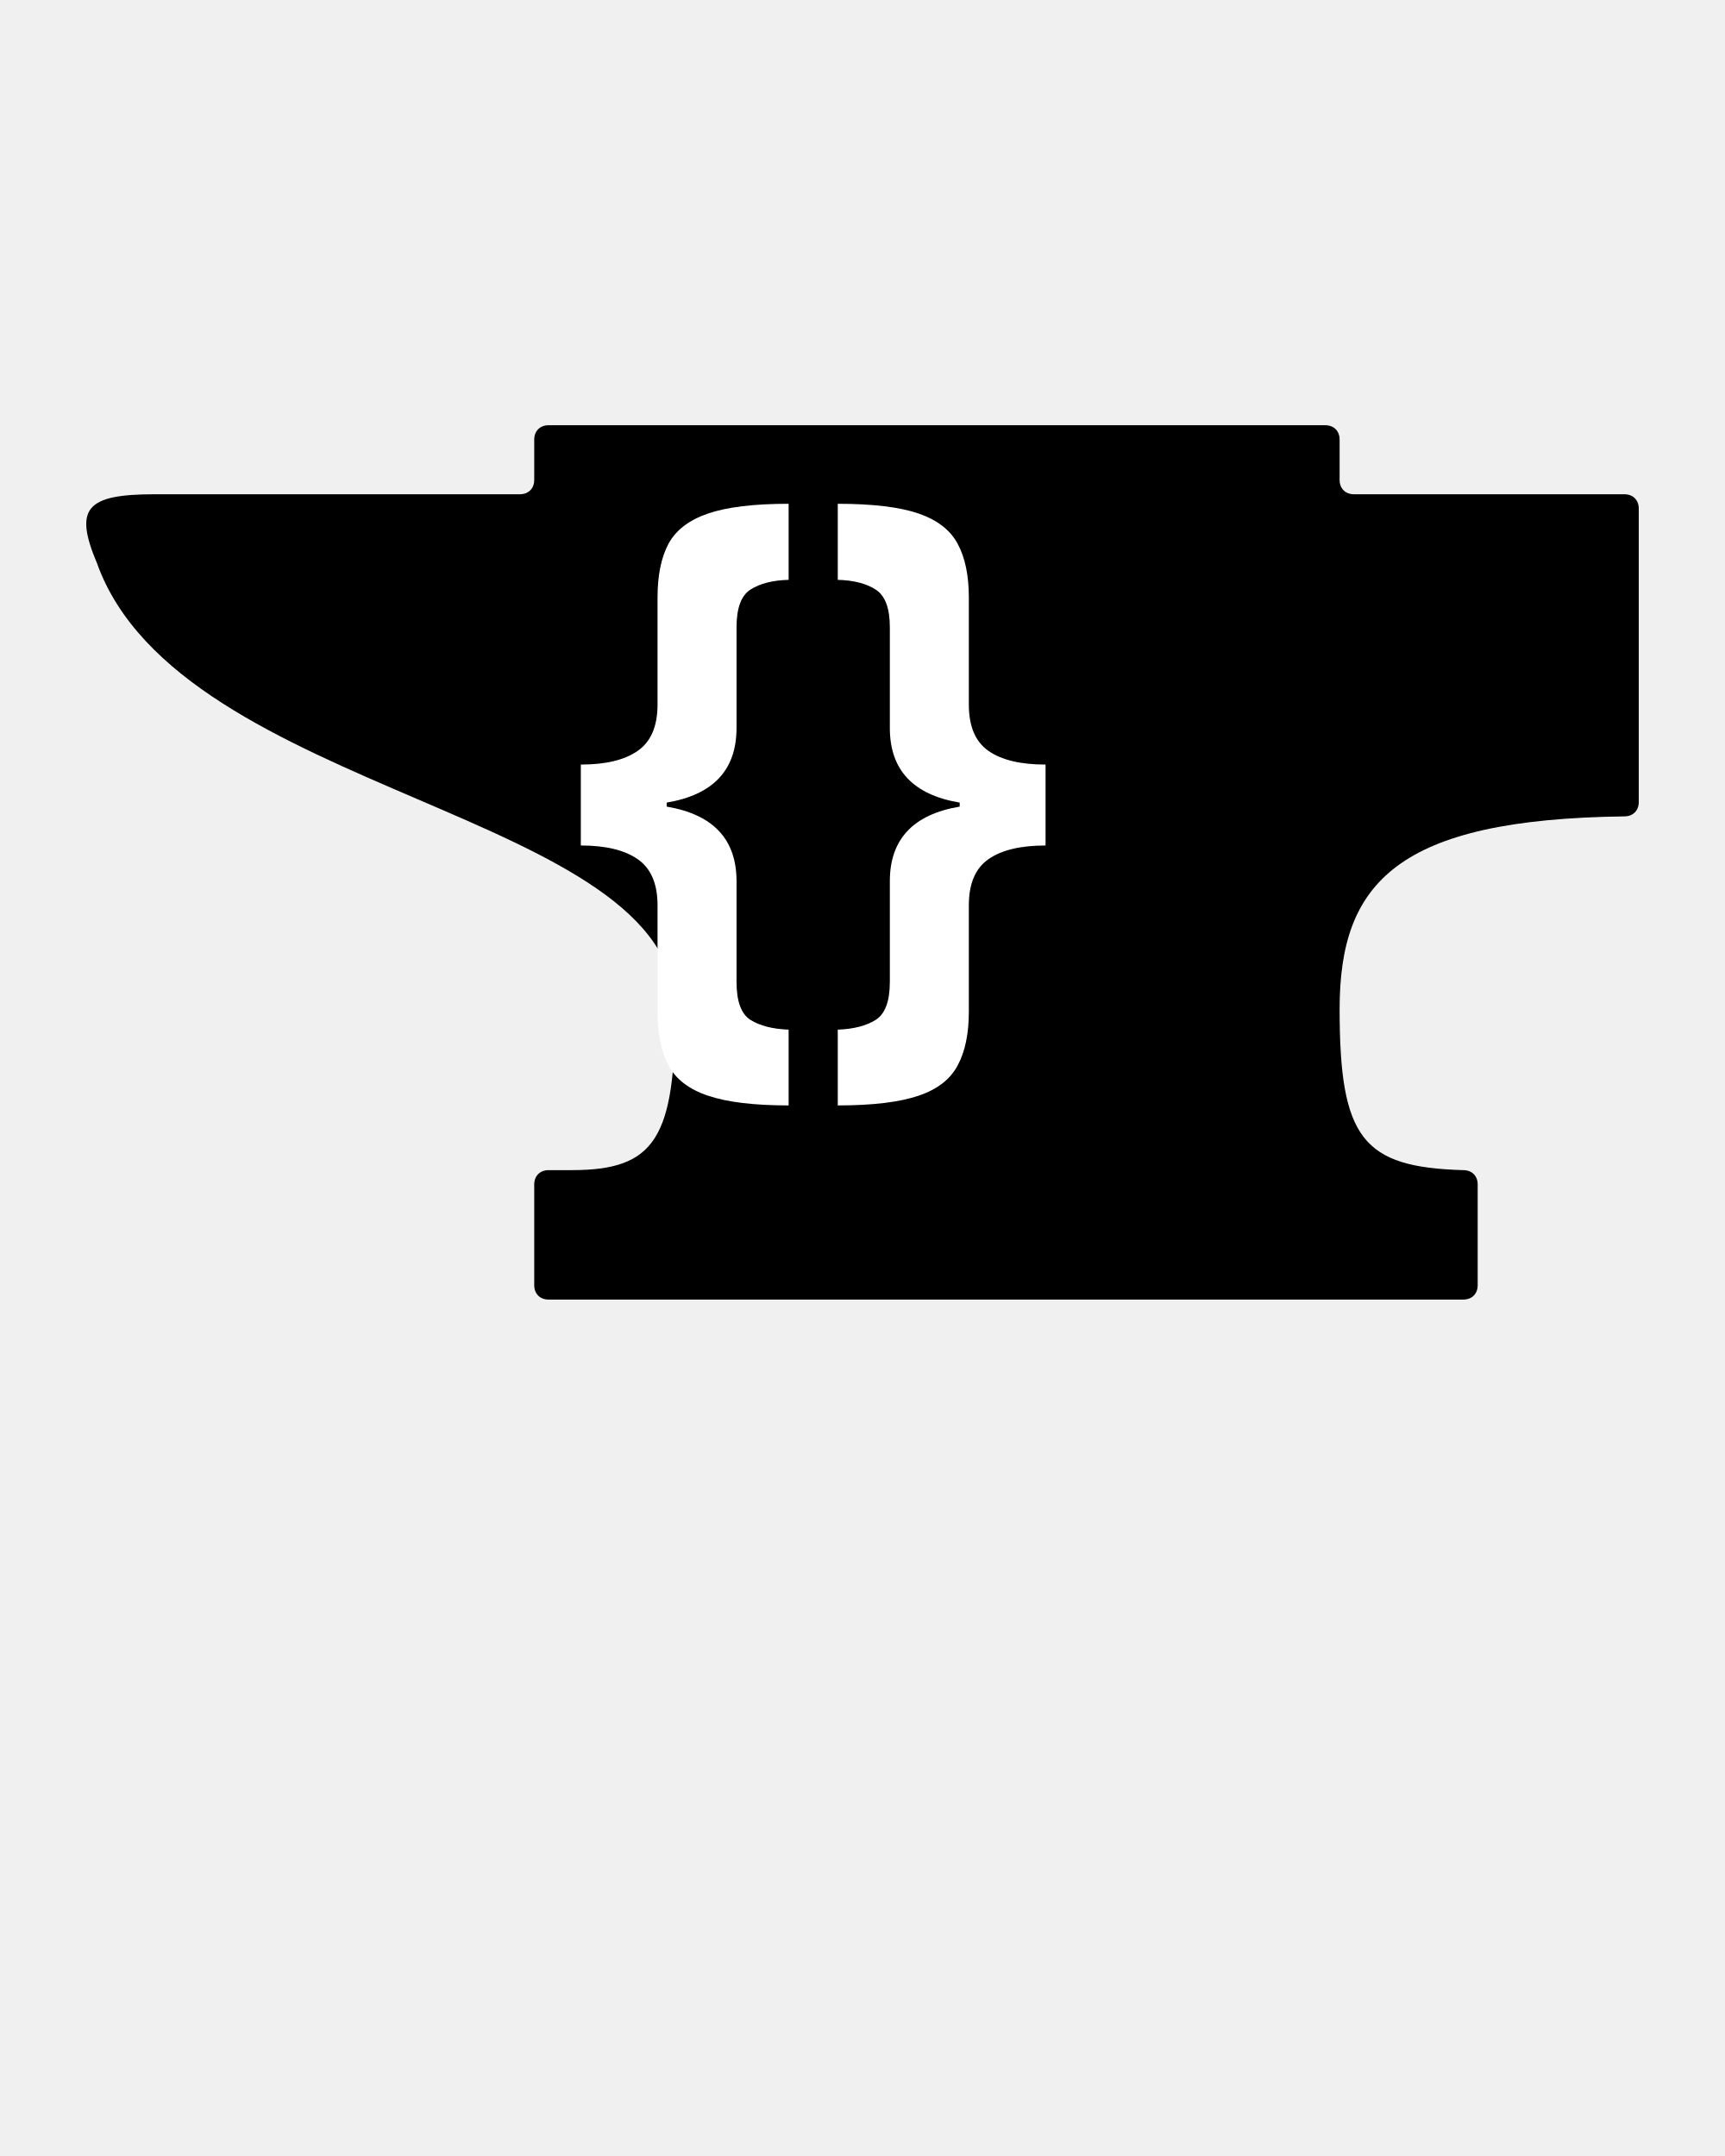
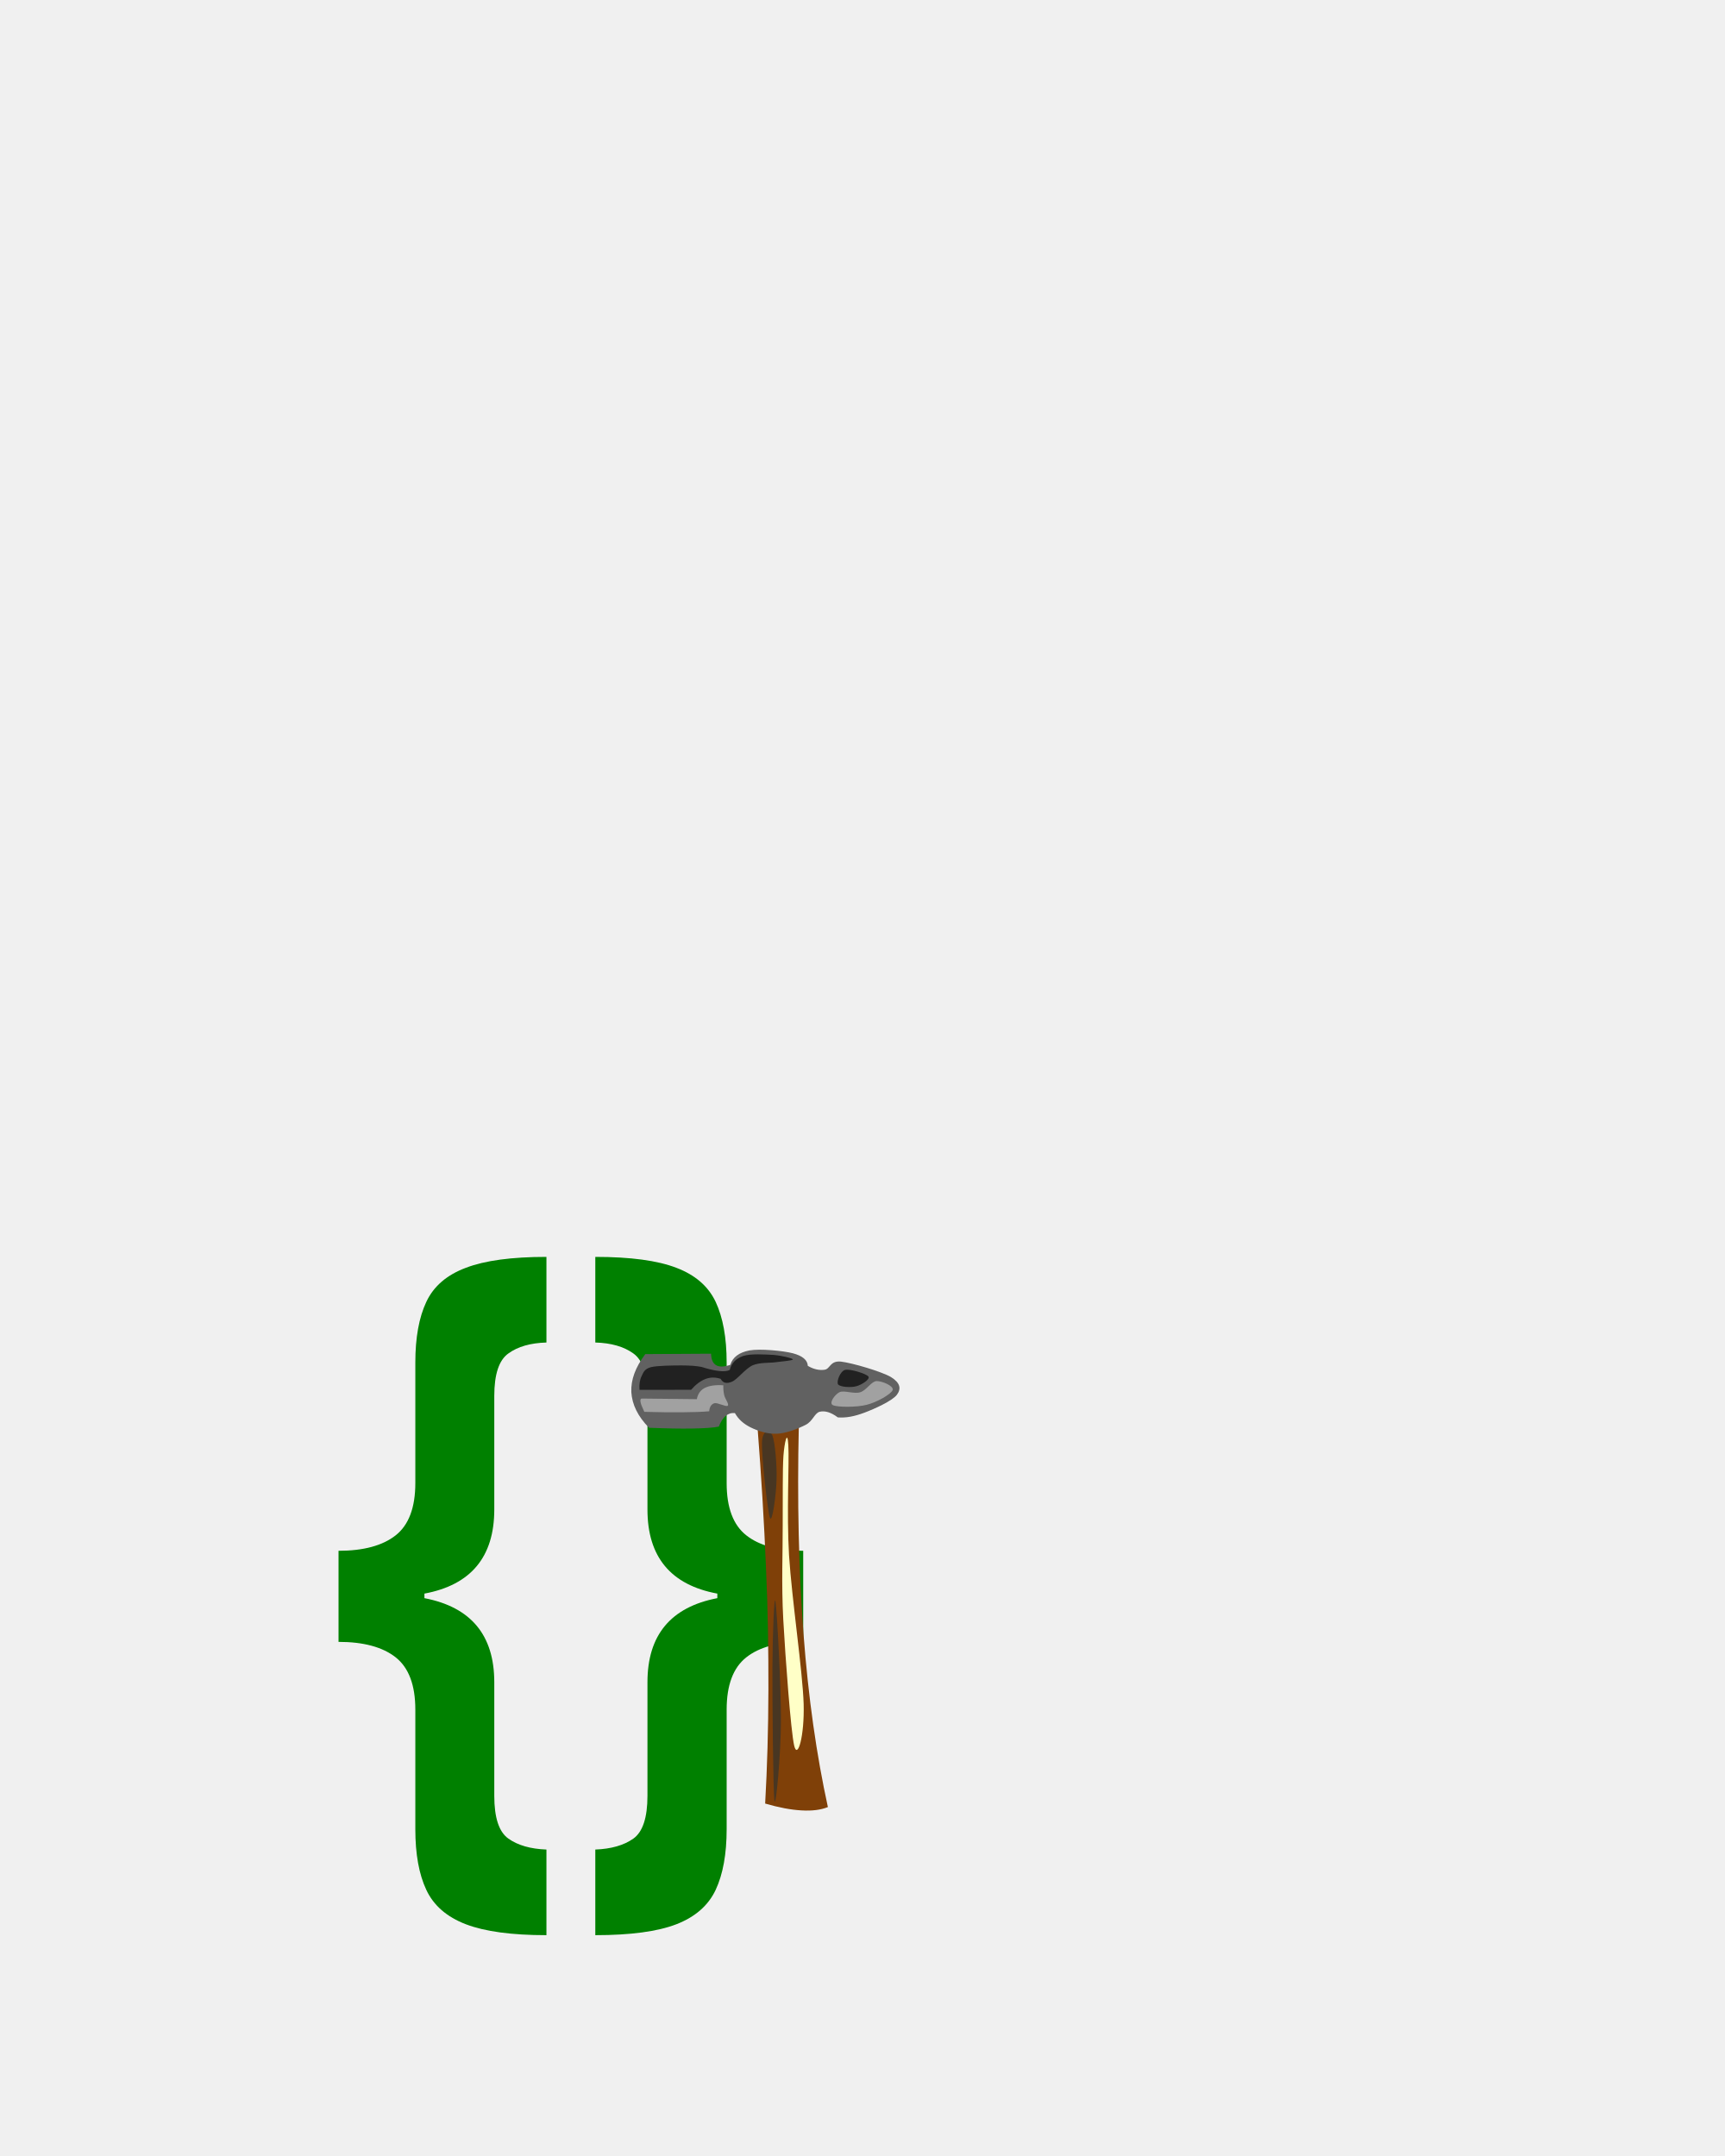
<svg xmlns="http://www.w3.org/2000/svg" version="1.1" x="0px" y="0px" viewBox="0 0 100 125" enable-background="new 0 0 100 100" xml:space="preserve" id="svg2">
  <defs id="defs12" />
-   <path d="M8.959,28.656h21.177c0.501,0,0.834-0.333,0.834-0.834v-2.334c0-0.5,0.333-0.834,0.834-0.834h45.021  c0.5,0,0.834,0.334,0.834,0.834v2.334c0,0.501,0.333,0.834,0.834,0.834h15.674c0.5,0,0.834,0.334,0.834,0.834v17.008  c0,0.5-0.334,0.834-0.834,0.834c-13.174,0.167-16.508,3.836-16.508,11.172c0,7.504,1.334,9.172,7.17,9.338  c0.5,0,0.834,0.334,0.834,0.834v5.836c0,0.5-0.334,0.834-0.834,0.834H31.804c-0.501,0-0.834-0.334-0.834-0.834v-5.836  c0-0.5,0.333-0.834,0.834-0.834h1.334c4.835,0,6.003-1.834,6.003-9.338c0-11.506-28.681-12.339-33.517-25.846  C4.29,29.49,4.957,28.656,8.959,28.656z" id="path4" />
-   <text xml:space="preserve" style="font-style:normal;font-weight:normal;font-size:37.698px;line-height:125%;font-family:sans-serif;letter-spacing:0px;word-spacing:0px;fill:#ffffff;fill-opacity:1;stroke:none;stroke-width:1px;stroke-linecap:butt;stroke-linejoin:miter;stroke-opacity:1" x="35.166" y="54.448" id="text3342" transform="scale(0.9424619,1.061051)">
-     <tspan id="tspan3344" x="35.166" y="54.448" style="font-style:normal;font-variant:normal;font-weight:bold;font-stretch:normal;font-family:sans-serif;-inkscape-font-specification:'sans-serif Bold'">{}</tspan>
+   <text xml:space="preserve" style="font-style:normal;font-weight:normal;font-size:40.027px;line-height:125%;font-family:sans-serif;letter-spacing:0px;word-spacing:0px;fill:#008000;fill-opacity:1;stroke:none;stroke-width:1px;stroke-linecap:butt;stroke-linejoin:miter;stroke-opacity:1" x="21.515" y="93.263" id="text3342" transform="scale(0.8876379,1.126586)">
+     <tspan id="tspan3344" x="21.515" y="93.263" style="font-style:normal;font-variant:normal;font-weight:bold;font-stretch:normal;font-family:sans-serif;-inkscape-font-specification:'sans-serif Bold';fill:#008000">{}</tspan>
  </text>
+   <g style="overflow:visible" id="g3431" transform="matrix(-0.09683903,-0.01821988,0.02271339,-0.07768087,47.84321,105.2837)">
+     <g id="Layer_1">
+       <g id="g3405" style="clip-rule:evenodd;fill-rule:evenodd">
+         <path id="path3407" d="M 103.21,266.83 C 92.662,231.803 83.41,199.51 75.022,168.406 66.526,137.302 59.758,109.726 53.206,81.646 46.656,53.42 41.076,26.924 36.18,0.752 27.648,-0.256 20.376,-0.256 14.364,0.752 8.316,1.724 3.528,3.632 0,6.62 c 15.12,35.388 29.16,74.52 42.552,119.2 13.356,44.711 25.632,92.879 37.26,146.88 7.776,-1.94 15.588,-3.89 23.398,-5.87 z" style="fill:#7f4008" />
+         <path id="path3409" d="M 83.52,249.26 C 81.792,239.397 76.824,219.344 72.36,199.797 67.716,180.283 63.648,159.08 56.412,133.268 49.068,107.168 33.588,55.22 29.268,45.464 c -4.284,-9.432 -4.212,8.352 1.584,30.852 5.904,22.68 24.12,72.648 32.976,103.25 8.64,30.348 15.228,65.771 18.648,77.688 3.24,11.62 2.664,1.51 1.044,-8 z" style="fill:#ffffc7" />
+         <path id="path3411" d="m 97.884,255.67 c -2.124,-9.973 -14.652,-48.096 -17.028,-52.164 -2.376,-4.068 0.504,18.432 2.664,28.225 2.052,9.936 7.056,26.064 9.576,30.313 2.34,3.88 6.804,3.38 4.788,-6.38 z" style="fill:#483622" />
+         <path id="path3413" d="m 40.968,61.452 c 5.436,23.652 20.412,77.04 22.86,83.52 2.196,5.976 -3.6,-22.608 -9.036,-46.296 C 49.284,74.738 33.66,10.442 31.392,3.962 c -2.268,-6.012 4.032,33.66 9.576,57.492 z" style="fill:#483622" />
+         <path id="path3415" d="m 164.41,251.14 c -10.188,1.871 -18.433,3.6 -25.021,5.328 -6.588,1.691 -11.376,3.238 -14.363,4.787 -0.252,3.672 -1.009,6.553 -2.124,8.496 -1.188,1.908 -2.736,3.023 -4.788,3.203 -2.988,-3.924 -6.66,-6.443 -11.16,-7.99 -4.645,-1.549 -10.8,-2.594 -15.984,-1.045 -5.328,1.477 -11.412,6.516 -14.904,10.115 -3.528,3.529 -3.06,9.469 -5.832,11.16 -2.844,1.621 -6.624,1.045 -11.196,-1.584 -4.716,0.613 -9.324,2.916 -14.364,6.912 -5.076,3.996 -13.932,12.133 -15.444,17.029 -1.512,4.859 0.108,8.855 6.408,11.699 6.264,2.629 24.228,4.824 30.852,4.248 6.516,-0.721 4.824,-6.66 7.992,-7.957 2.988,-1.26 6.408,-1.08 10.116,0.541 1.152,4.068 4.644,6.371 10.62,6.912 6.012,0.467 19.26,-1.008 25.021,-3.744 5.58,-2.809 8.424,-7.02 8.531,-12.779 3.168,-2.305 5.832,-3.061 7.992,-2.125 2.088,0.936 3.672,3.275 4.752,7.453 l 37.261,-9.037 c 3.42,-10.729 3.96,-19.98 1.619,-28.729 -2.48,-8.65 -7.66,-16.28 -15.98,-22.9 z" style="fill:#616161" />
+         <path id="path3417" d="m 129.31,291.06 c -0.468,-2.34 -1.188,-4.645 -2.159,-6.912 -1.045,-2.377 -4.5,-5.797 -3.708,-6.949 0.647,-1.223 6.372,1.045 7.991,0 1.549,-1.08 2.124,-3.203 1.584,-6.371 3.853,-1.367 8.677,-2.736 14.904,-4.248 6.156,-1.549 13.284,-3.096 21.816,-4.789 1.836,2.809 3.132,4.754 3.744,6.373 0.611,1.477 0.611,2.412 0,2.664 l -31.429,6.912 c 0.288,3.852 -0.504,6.768 -2.664,9.035 -2.18,2.18 -5.5,3.65 -10.07,4.3 z" style="fill:#a1a1a1" />
+         <path id="path3419" d="m 63.828,291.6 c -3.06,-0.9 -13.932,1.621 -19.152,4.789 -5.328,3.131 -11.952,10.656 -12.24,13.824 -0.18,3.059 7.452,5.074 10.656,4.246 2.988,-1.008 4.176,-7.99 7.452,-10.115 3.24,-2.195 9.36,-0.539 11.7,-2.664 2.232,-2.2 4.428,-9.22 1.584,-10.08 z" style="fill:#a1a1a1" />
+         <path id="path3421" d="m 131.94,295.31 c 3.204,0.467 6.049,-0.145 8.532,-2.125 2.484,-2.016 4.608,-5.111 6.372,-9.576 l 29.269,-6.912 c 1.151,3.816 1.512,7.129 1.08,10.08 -0.433,2.881 -0.324,5.221 -3.708,7.453 -3.601,2.088 -12.204,4.139 -17.064,5.328 -4.824,1.115 -8.676,1.656 -11.7,1.619 -4.355,-0.648 -7.848,-0.828 -10.62,-0.539 -2.771,0.215 -4.68,0.971 -5.868,2.123 0.145,5.076 -1.584,8.928 -5.327,11.699 -3.853,2.773 -12.168,3.996 -17.028,4.789 -4.932,0.648 -11.232,0.145 -11.7,-0.541 -0.468,-0.826 5.364,-2.699 9.036,-4.248 3.6,-1.582 9.108,-2.158 12.78,-5.326 3.6,-3.313 6.336,-12.133 9.036,-14.365 2.7,-2.33 4.86,-2.15 6.91,0.55 z" style="fill:#212121" />
+         <path id="path3423" d="m 48.42,316.58 c 1.476,1.656 11.592,3.168 14.364,1.619 2.628,-1.691 3.024,-9.539 1.584,-11.195 -1.656,-1.656 -7.92,-0.648 -10.62,1.08 -2.7,1.59 -6.876,6.74 -5.328,8.5 z" style="fill:#212121" />
+       </g>
+     </g>
+   </g>
</svg>
